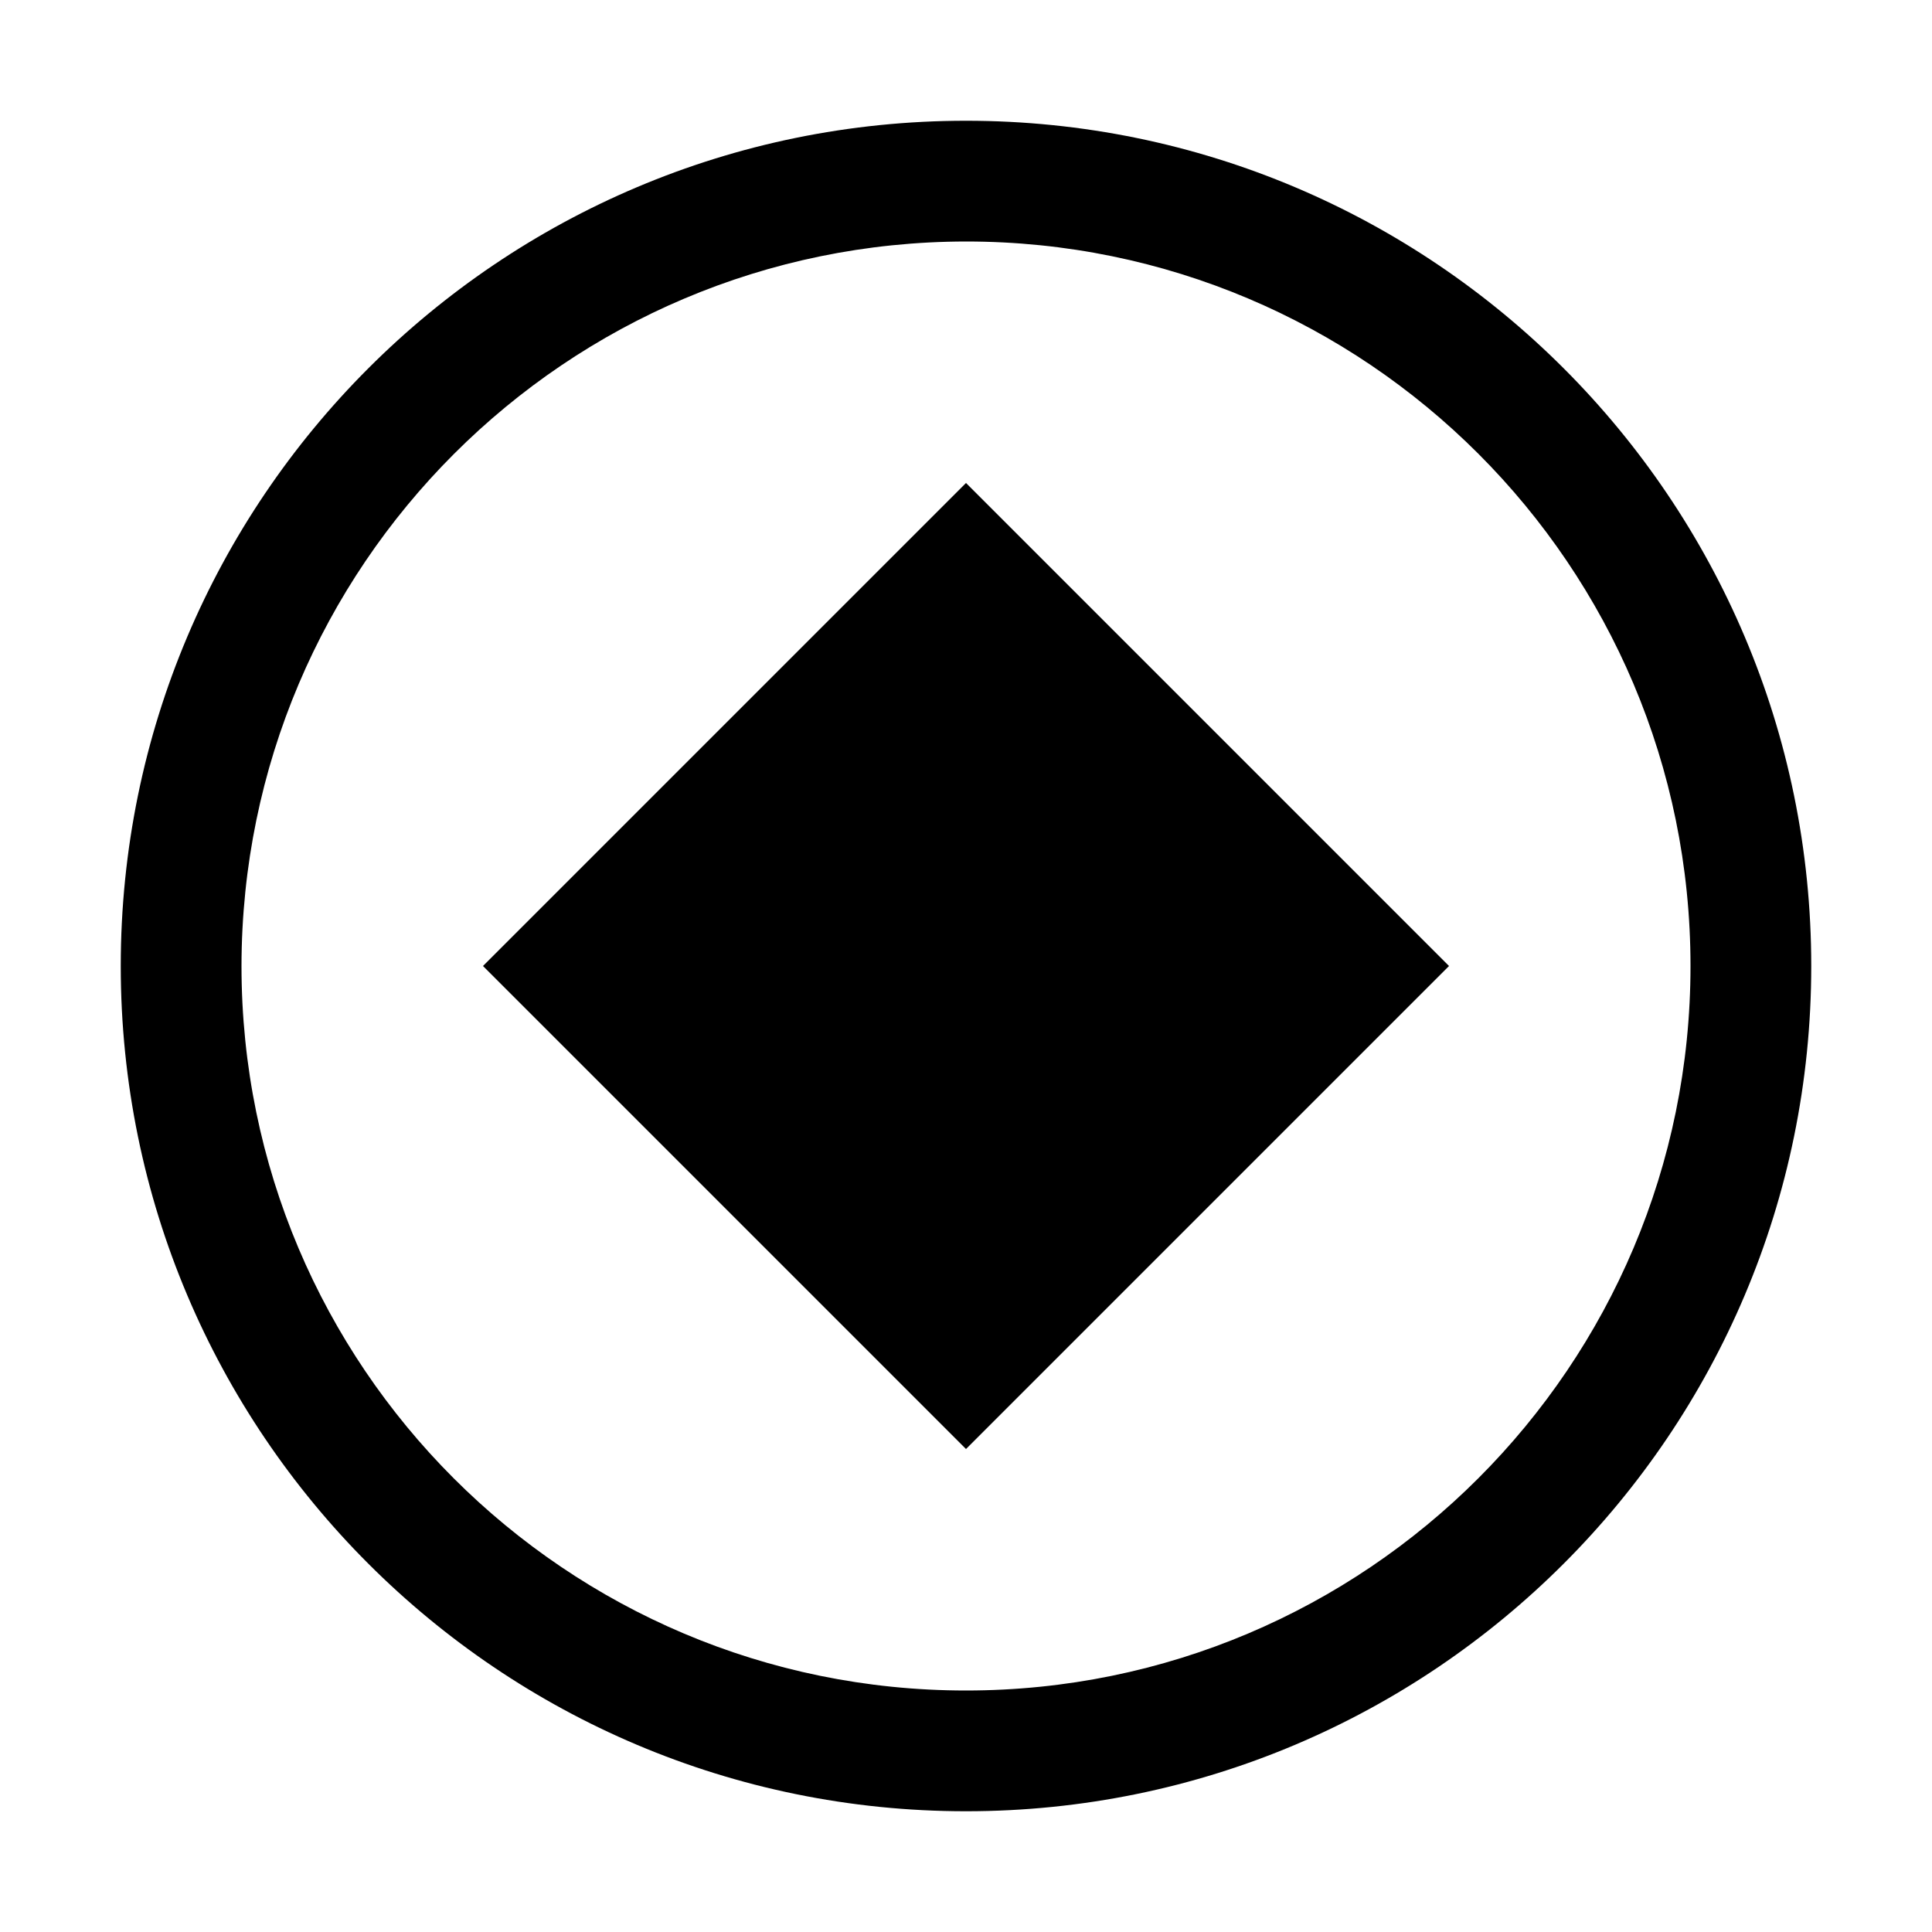
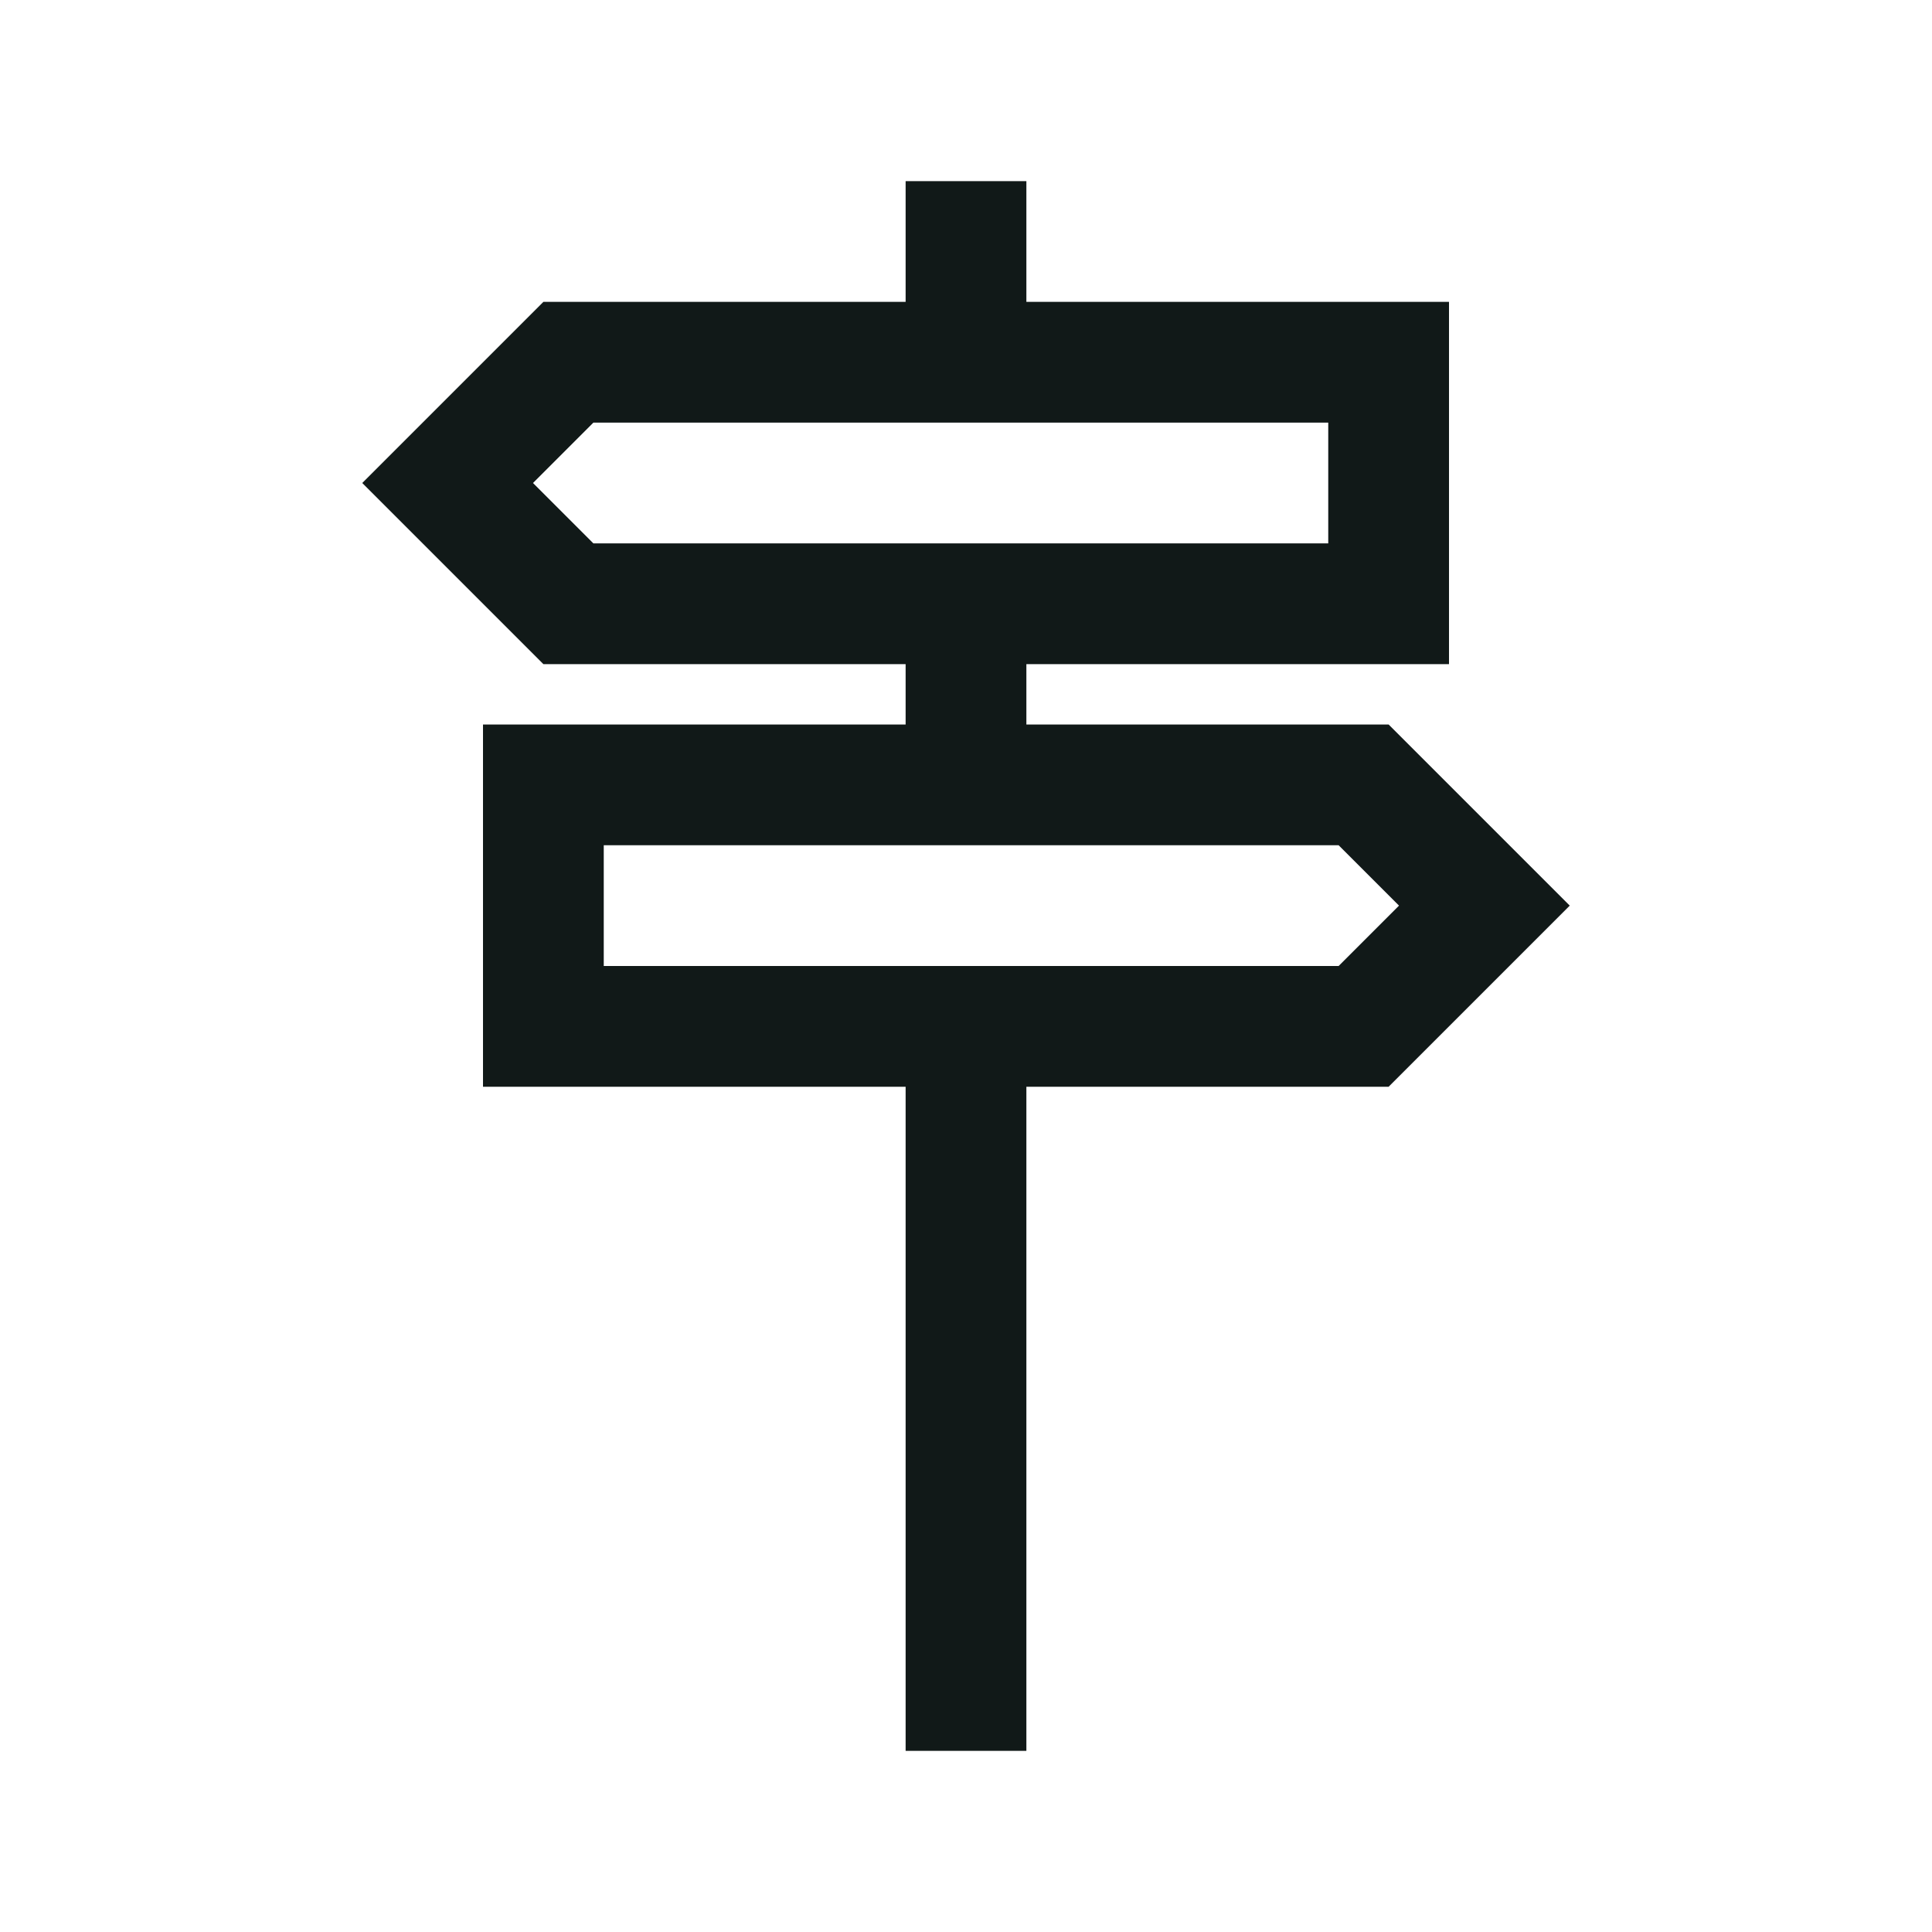
- <svg xmlns="http://www.w3.org/2000/svg" fill="#000000" width="800px" height="800px" viewBox="0 0 32 32" id="icon">
-   <defs>
-     <style>
-       .cls-1 {
-         fill: none;
-       }
-     </style>
-   </defs>
-   <rect x="10.343" y="10.343" width="11.314" height="11.314" transform="translate(-6.6274 16) rotate(-45)" />
-   <path d="M16,4A12,12,0,1,1,4,16,12.014,12.014,0,0,1,16,4m0-2A14,14,0,1,0,30,16,14,14,0,0,0,16,2Z" />
-   <rect id="_Transparent_Rectangle_" class="cls-1" width="32" height="32" />
+ <svg xmlns="http://www.w3.org/2000/svg" version="1.1" id="Uploaded to svgrepo.com" width="800px" height="800px" viewBox="0 0 32 32" xml:space="preserve">
+   <style type="text/css">
+ 	.linesandangles_een{fill:#111918;}
+ </style>
+   <path class="linesandangles_een" d="M23,12h-6v-1h7V5h-7V3h-2v2H9L6,8l3,3h6v1H8v6h7v11h2V18h6l3-3L23,12z M9.828,9l-1-1l1-1H22v2  H9.828z M22.172,16H10v-2h12.172l1,1L22.172,16z" />
</svg>
